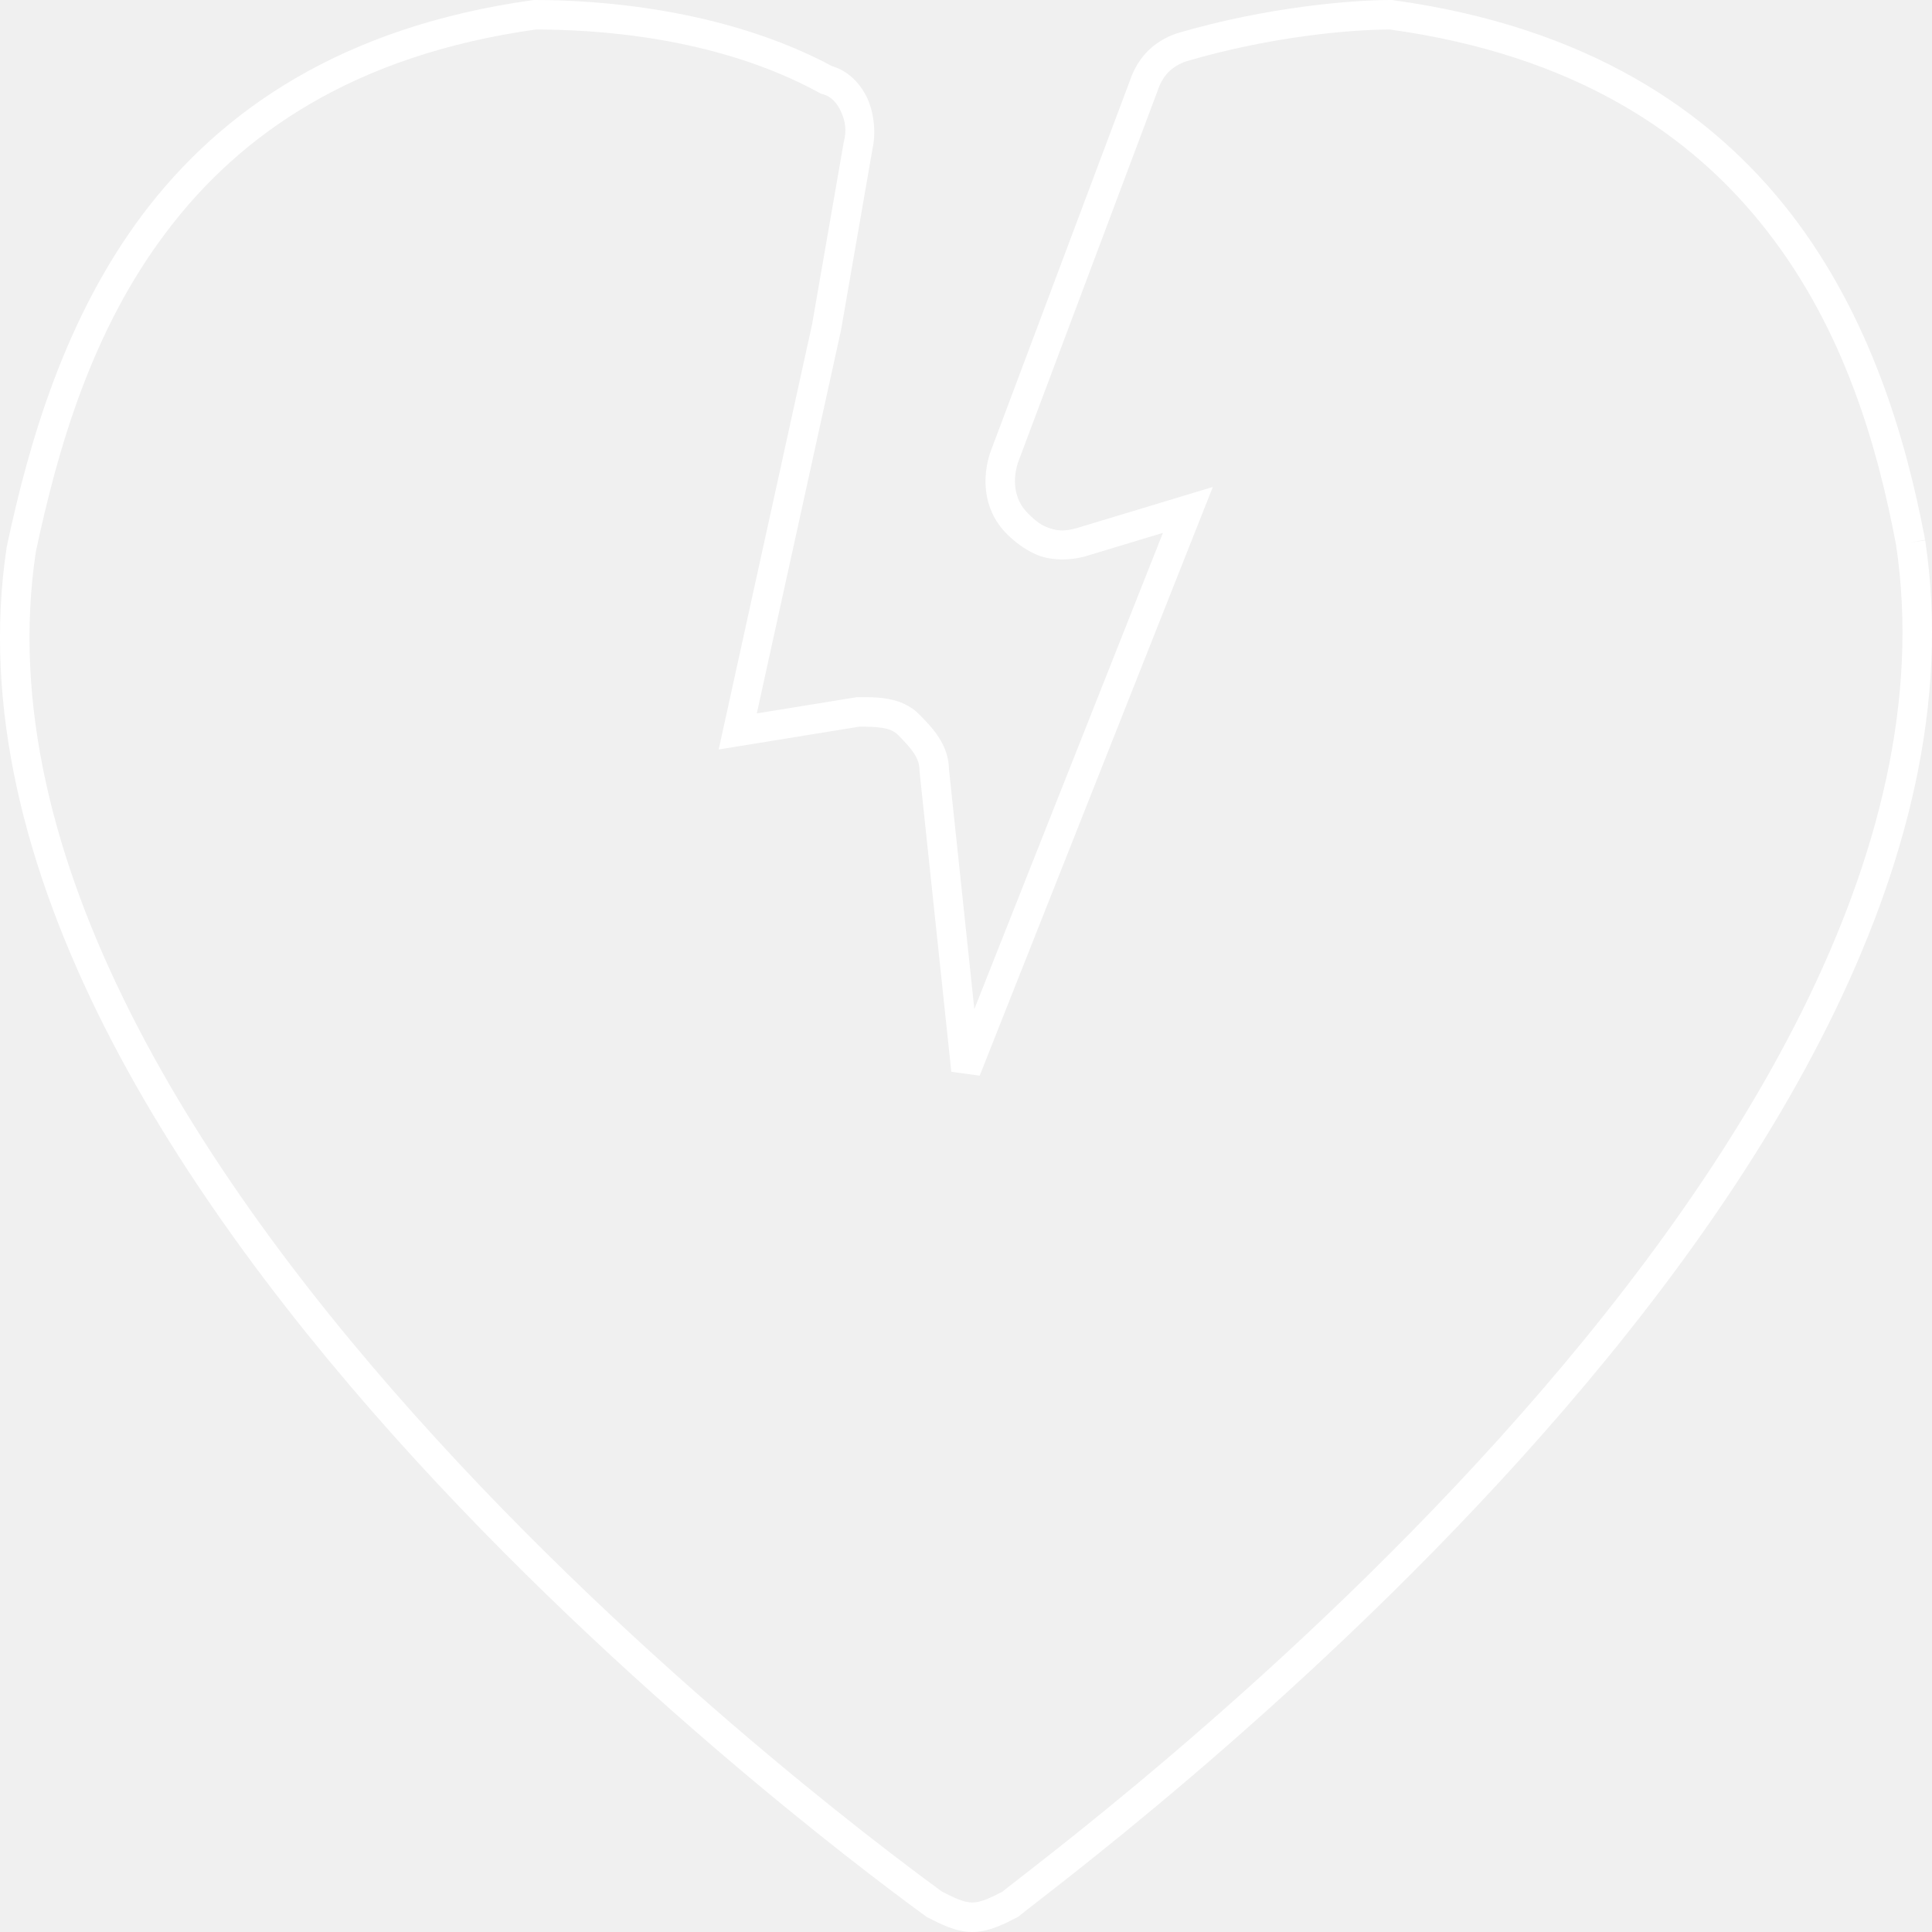
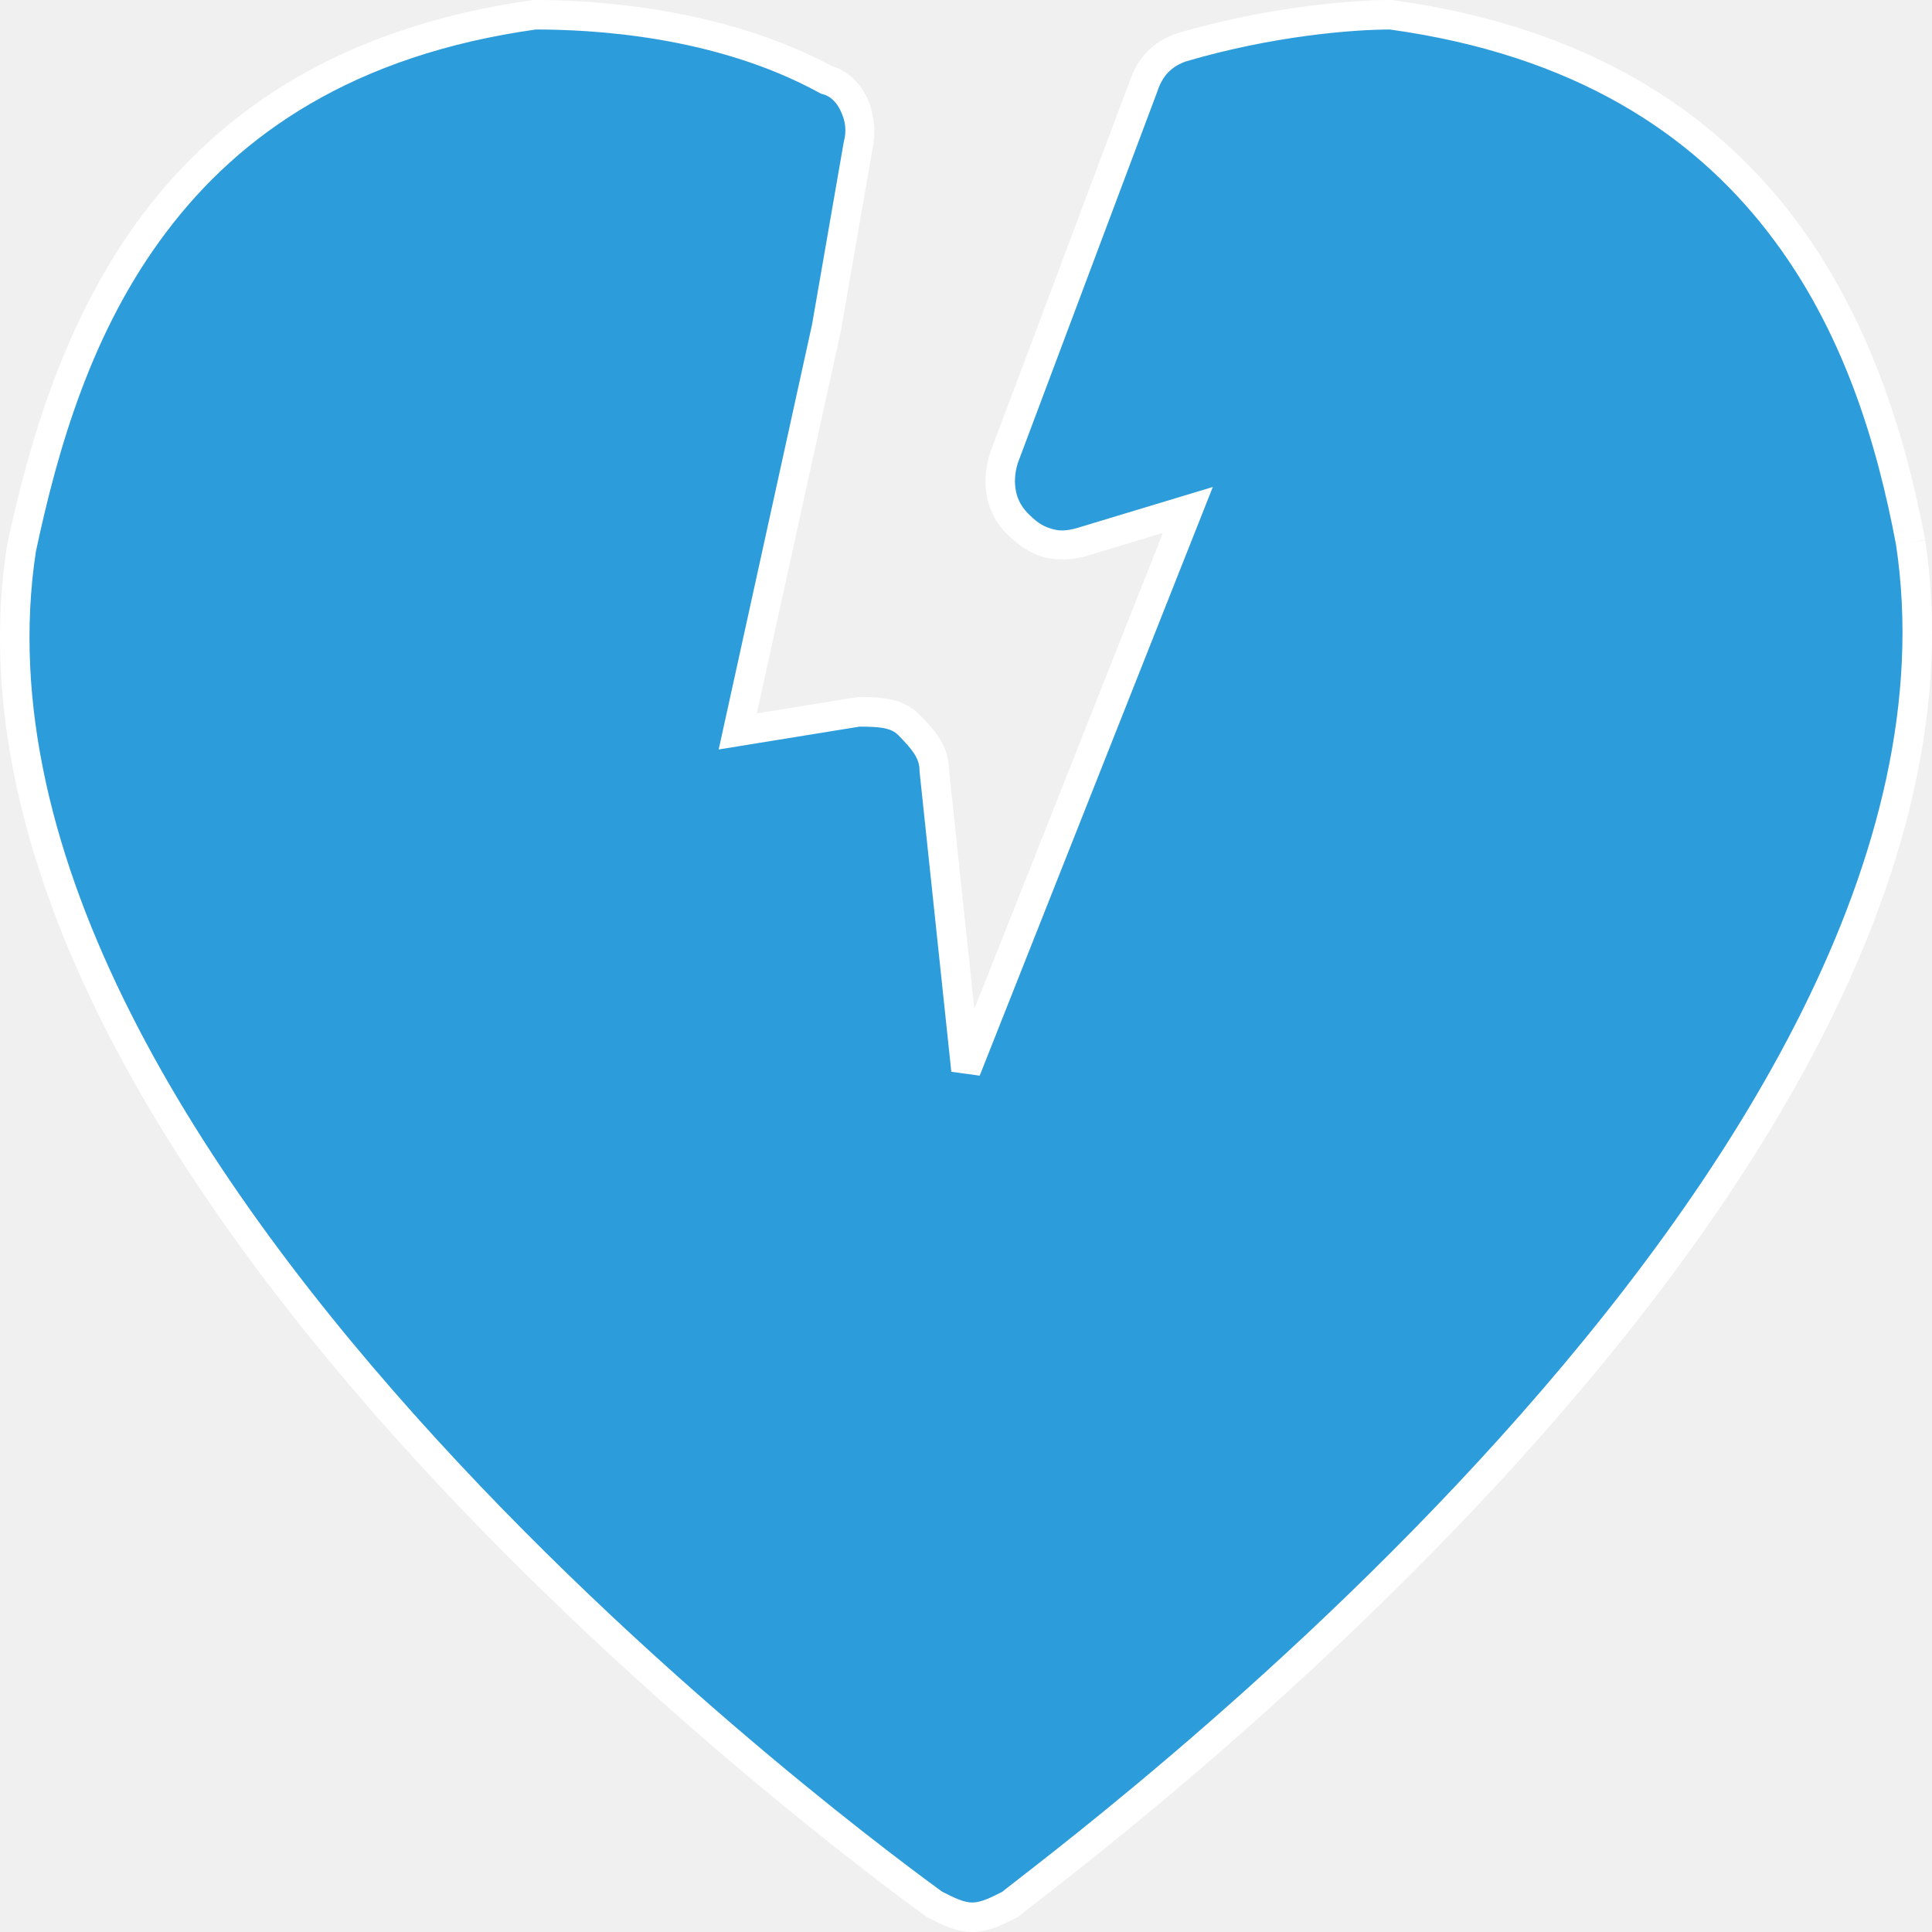
<svg xmlns="http://www.w3.org/2000/svg" xmlns:xlink="http://www.w3.org/1999/xlink" width="262" height="262" viewBox="0 0 262 262">
-   <use xlink:href="#a" fill="#FFF" transform="translate(2 2)" />
+   <g transform="translate(2 2)">
+     <use xlink:href="#a" fill="#2D9CDB" />
+     <use xlink:href="#b" fill="#FFF" />
+   </g>
  <defs>
-     <path id="a" d="M186.6 0l.272-1.981-.135-.019h-.137v2zm-28.371 4.418l-.564-1.92-.042.013-.043.015.649 1.892zm-5.159 5.301l1.872.703.016-.042.015-.044-1.903-.617zm-18.914 50.363l-1.873-.703-.016.043-.014.043 1.903.617zm10.317 11.486l.497 1.938.041-.01.04-.013-.578-1.915zm14.615-4.417l1.86.736 1.524-3.848-3.962 1.197.578 1.915zm-30.091 75.986l-1.989.21 3.849.526-1.86-.736zm-4.299-40.644h-2v.106l.012.105 1.988-.211zm-10.317-7.952v-2h-.161l-.159.026.32 1.974zm-16.335 2.65l-1.953-.428-.632 2.874 2.906-.471-.32-1.974zm12.037-54.78l1.953.43.01-.044.007-.044-1.97-.342zm4.298-24.74l-1.943-.473-.016.065-.011.066 1.97.342zm-4.298-8.835l-.956 1.756.218.119.24.062.498-1.937zM70.534 0v-2h-.138l-.138.02.276 1.98zM.894 72.452l-1.955-.416-.013.057-.009.058 1.978.301zm123.804 183.781l-1.183 1.612.128.094.141.073.914-1.779zm10.317 0l.915 1.779.208-.107.178-.153-1.301-1.519zm124.05-185.035c-2.6-13.792-7.492-30.36-18.225-44.26-10.864-14.014-27.677-25.317-53.968-28.92l-.543 3.963c25.294 3.466 41.151 14.252 51.35 27.408 10.332 13.27 14.897 28.951 17.455 42.55l3.931-.74zM186.6-2c-5.237.002-16.697.917-28.935 4.499l1.127 3.838C170.628 2.85 181.521 1.998 186.6 2v-4zm-29.02 4.526c-3.19 1.093-5.363 3.342-6.412 6.576l3.805 1.234c.67-2.067 1.935-3.352 3.904-4.026l-1.297-3.784zm-6.382 6.49l-18.915 50.363 3.745 1.406 18.914-50.363-3.744-1.406zm-18.945 50.45c-.995 3.066-1.09 7.477 2.189 10.847l2.867-2.79c-1.88-1.932-1.976-4.59-1.251-6.824l-3.805-1.234zm2.189 10.847c1.435 1.46 3.136 2.612 4.806 3.162 1.696.512 3.756.52 5.722.03l-.995-3.874c-1.473.395-2.421.403-3.521.03-1.123-.332-2.001-.948-3.145-2.138l-2.867 2.79zm10.609 3.17l14.616-4.418-1.157-3.829-14.616 4.418 1.157 3.829zm12.178-7.069l-30.091 75.987 3.719 1.472 30.091-75.986-3.719-1.473zm-26.243 76.513l-4.299-40.644-3.977.421 4.298 40.643 3.978-.42zm-4.288-40.434c0-3.587-2.389-5.919-4.005-7.58l-2.867 2.79c1.823 1.873 2.872 3.076 2.872 4.79h4zm-4.005-7.58c-2.417-2.483-5.967-2.372-8.312-2.372v4c2.814 0 4.422.111 5.445 1.162l2.867-2.79zm-8.632-2.346l-16.335 2.65.64 3.949 16.336-2.65-.641-3.95zM100 97.62l12.036-54.78-3.907-.86-12.036 54.782 3.907.858zm12.053-54.868l4.299-24.74-3.941-.684-4.299 24.74 3.941.684zm4.272-24.609c.482-2.11.201-4.755-.66-6.711-.929-2.047-2.626-3.903-5.085-4.534l-.995 3.874c.981.252 1.863 1.047 2.438 2.313.644 1.358.793 2.687.415 4.112l3.887.946zm-5.286-11.065C96.009-1.041 78.323-2 70.534-2v4c7.687 0 24.39.809 38.593 8.592l1.912-3.513zm-40.78-9.06C44.381 1.625 27.995 12.941 17.351 27.071 6.844 41.075 1.964 57.829-1.061 72.036l3.912.832c2.993-14.066 7.57-30.004 17.696-43.39C30.537 16.215 45.962 5.442 70.81 1.98l-.552-3.962zM-1.084 72.151c-3.308 21.762 2.61 44.007 13.25 65.081 10.624 21.024 26.1 41.153 42.06 58.612 31.956 34.933 66.284 59.796 69.288 62.001l2.367-3.224c-3.015-2.213-37.036-26.829-68.702-61.477-15.85-17.331-31.003-37.018-41.443-57.715C5.314 114.783-.267 93.402 2.872 72.753l-3.955-.602zm124.867 185.861c1.599.821 3.775 1.988 6.073 1.988v-4c-1.141 0-2.404-.6-4.244-1.546l-1.829 3.558zm6.073 1.988c2.298 0 4.474-1.167 6.073-1.988l-1.829-3.558c-1.84.946-3.103 1.546-4.244 1.546v4zm6.459-2.248c2.521-2.161 36.364-26.984 67.997-62.029 31.497-34.91 61.362-80.604 54.764-124.452l-3.955.595c6.298 41.858-22.299 86.287-53.779 121.178-31.344 34.756-64.991 59.413-67.629 61.67l2.602 3.038z" />
+     <path id="a" fill-rule="evenodd" d="M257.1 71.569c-5.159-27.39-18.915-64.5-70.5-71.569-5.158 0-16.335.884-28.371 4.418-2.58.883-4.299 2.65-5.159 5.301l-18.914 50.363c-.86 2.65-.86 6.185 1.719 8.836 2.579 2.65 5.159 3.534 8.598 2.65l14.615-4.417-30.091 75.986-4.299-40.644c0-2.65-1.719-4.418-3.439-6.185-1.719-1.767-4.298-1.767-6.878-1.767l-16.335 2.65 12.037-54.78 4.298-24.74c.86-3.534-.859-7.952-4.298-8.835C95.467.884 78.273 0 70.534 0 19.81 7.068 6.913 44.178.894 72.452c-12.896 84.822 117.786 179.363 123.804 183.781 1.72.883 3.439 1.767 5.159 1.767 1.719 0 3.439-.884 5.158-1.767 5.159-4.418 134.981-98.959 122.085-184.665z" />
+     <path id="b" d="M186.6 0l.272-1.981-.135-.019h-.137v2zm-28.371 4.418l-.564-1.92-.042.013-.043.015.649 1.892zm-5.159 5.301l1.872.703.016-.042.015-.044-1.903-.617zm-18.914 50.363l-1.873-.703-.016.043-.014.043 1.903.617zm10.317 11.486l.497 1.938.041-.01.04-.013-.578-1.915zm14.615-4.417l1.86.736 1.524-3.848-3.962 1.197.578 1.915zm-30.091 75.986l-1.989.21 3.849.526-1.86-.736zm-4.299-40.644h-2v.106l.012.105 1.988-.211zm-10.317-7.952v-2h-.161l-.159.026.32 1.974zm-16.335 2.65l-1.953-.428-.632 2.874 2.906-.471-.32-1.974zm12.037-54.78l1.953.43.01-.044.007-.044-1.97-.342zm4.298-24.74l-1.943-.473-.016.065-.011.066 1.97.342zm-4.298-8.835l-.956 1.756.218.119.24.062.498-1.937zM70.534 0v-2h-.138l-.138.02.276 1.98zM.894 72.452l-1.955-.416-.013.057-.009.058 1.978.301zm123.804 183.781l-1.183 1.612.128.094.141.073.914-1.779zm10.317 0l.915 1.779.208-.107.178-.153-1.301-1.519zm124.05-185.035c-2.6-13.792-7.492-30.36-18.225-44.26-10.864-14.014-27.677-25.317-53.968-28.92l-.543 3.963c25.294 3.466 41.151 14.252 51.35 27.408 10.332 13.27 14.897 28.951 17.455 42.55l3.931-.74zM186.6-2c-5.237.002-16.697.917-28.935 4.499l1.127 3.838C170.628 2.85 181.521 1.998 186.6 2v-4zm-29.02 4.526c-3.19 1.093-5.363 3.342-6.412 6.576l3.805 1.234c.67-2.067 1.935-3.352 3.904-4.026l-1.297-3.784zm-6.382 6.49l-18.915 50.363 3.745 1.406 18.914-50.363-3.744-1.406zm-18.945 50.45c-.995 3.066-1.09 7.477 2.189 10.847l2.867-2.79c-1.88-1.932-1.976-4.59-1.251-6.824l-3.805-1.234zm2.189 10.847c1.435 1.46 3.136 2.612 4.806 3.162 1.696.512 3.756.52 5.722.03l-.995-3.874c-1.473.395-2.421.403-3.521.03-1.123-.332-2.001-.948-3.145-2.138l-2.867 2.79zm10.609 3.17l14.616-4.418-1.157-3.829-14.616 4.418 1.157 3.829zm12.178-7.069l-30.091 75.987 3.719 1.472 30.091-75.986-3.719-1.473zm-26.243 76.513l-4.299-40.644-3.977.421 4.298 40.643 3.978-.42zm-4.288-40.434c0-3.587-2.389-5.919-4.005-7.58l-2.867 2.79c1.823 1.873 2.872 3.076 2.872 4.79h4zm-4.005-7.58c-2.417-2.483-5.967-2.372-8.312-2.372v4c2.814 0 4.422.111 5.445 1.162l2.867-2.79zm-8.632-2.346l-16.335 2.65.64 3.949 16.336-2.65-.641-3.95zM100 97.62l12.036-54.78-3.907-.86-12.036 54.782 3.907.858zm12.053-54.868l4.299-24.74-3.941-.684-4.299 24.74 3.941.684zm4.272-24.609c.482-2.11.201-4.755-.66-6.711-.929-2.047-2.626-3.903-5.085-4.534l-.995 3.874c.981.252 1.863 1.047 2.438 2.313.644 1.358.793 2.687.415 4.112l3.887.946zm-5.286-11.065C96.009-1.041 78.323-2 70.534-2v4c7.687 0 24.39.809 38.593 8.592l1.912-3.513zm-40.78-9.06C44.381 1.625 27.995 12.941 17.351 27.071 6.844 41.075 1.964 57.829-1.061 72.036l3.912.832c2.993-14.066 7.57-30.004 17.696-43.39C30.537 16.215 45.962 5.442 70.81 1.98l-.552-3.962zM-1.084 72.151c-3.308 21.762 2.61 44.007 13.25 65.081 10.624 21.024 26.1 41.153 42.06 58.612 31.956 34.933 66.284 59.796 69.288 62.001l2.367-3.224c-3.015-2.213-37.036-26.829-68.702-61.477-15.85-17.331-31.003-37.018-41.443-57.715C5.314 114.783-.267 93.402 2.872 72.753l-3.955-.602zm124.867 185.861c1.599.821 3.775 1.988 6.073 1.988v-4c-1.141 0-2.404-.6-4.244-1.546l-1.829 3.558zm6.073 1.988c2.298 0 4.474-1.167 6.073-1.988l-1.829-3.558c-1.84.946-3.103 1.546-4.244 1.546v4zm6.459-2.248c2.521-2.161 36.364-26.984 67.997-62.029 31.497-34.91 61.362-80.604 54.764-124.452l-3.955.595c6.298 41.858-22.299 86.287-53.779 121.178-31.344 34.756-64.991 59.413-67.629 61.67l2.602 3.038z" />
  </defs>
</svg>
